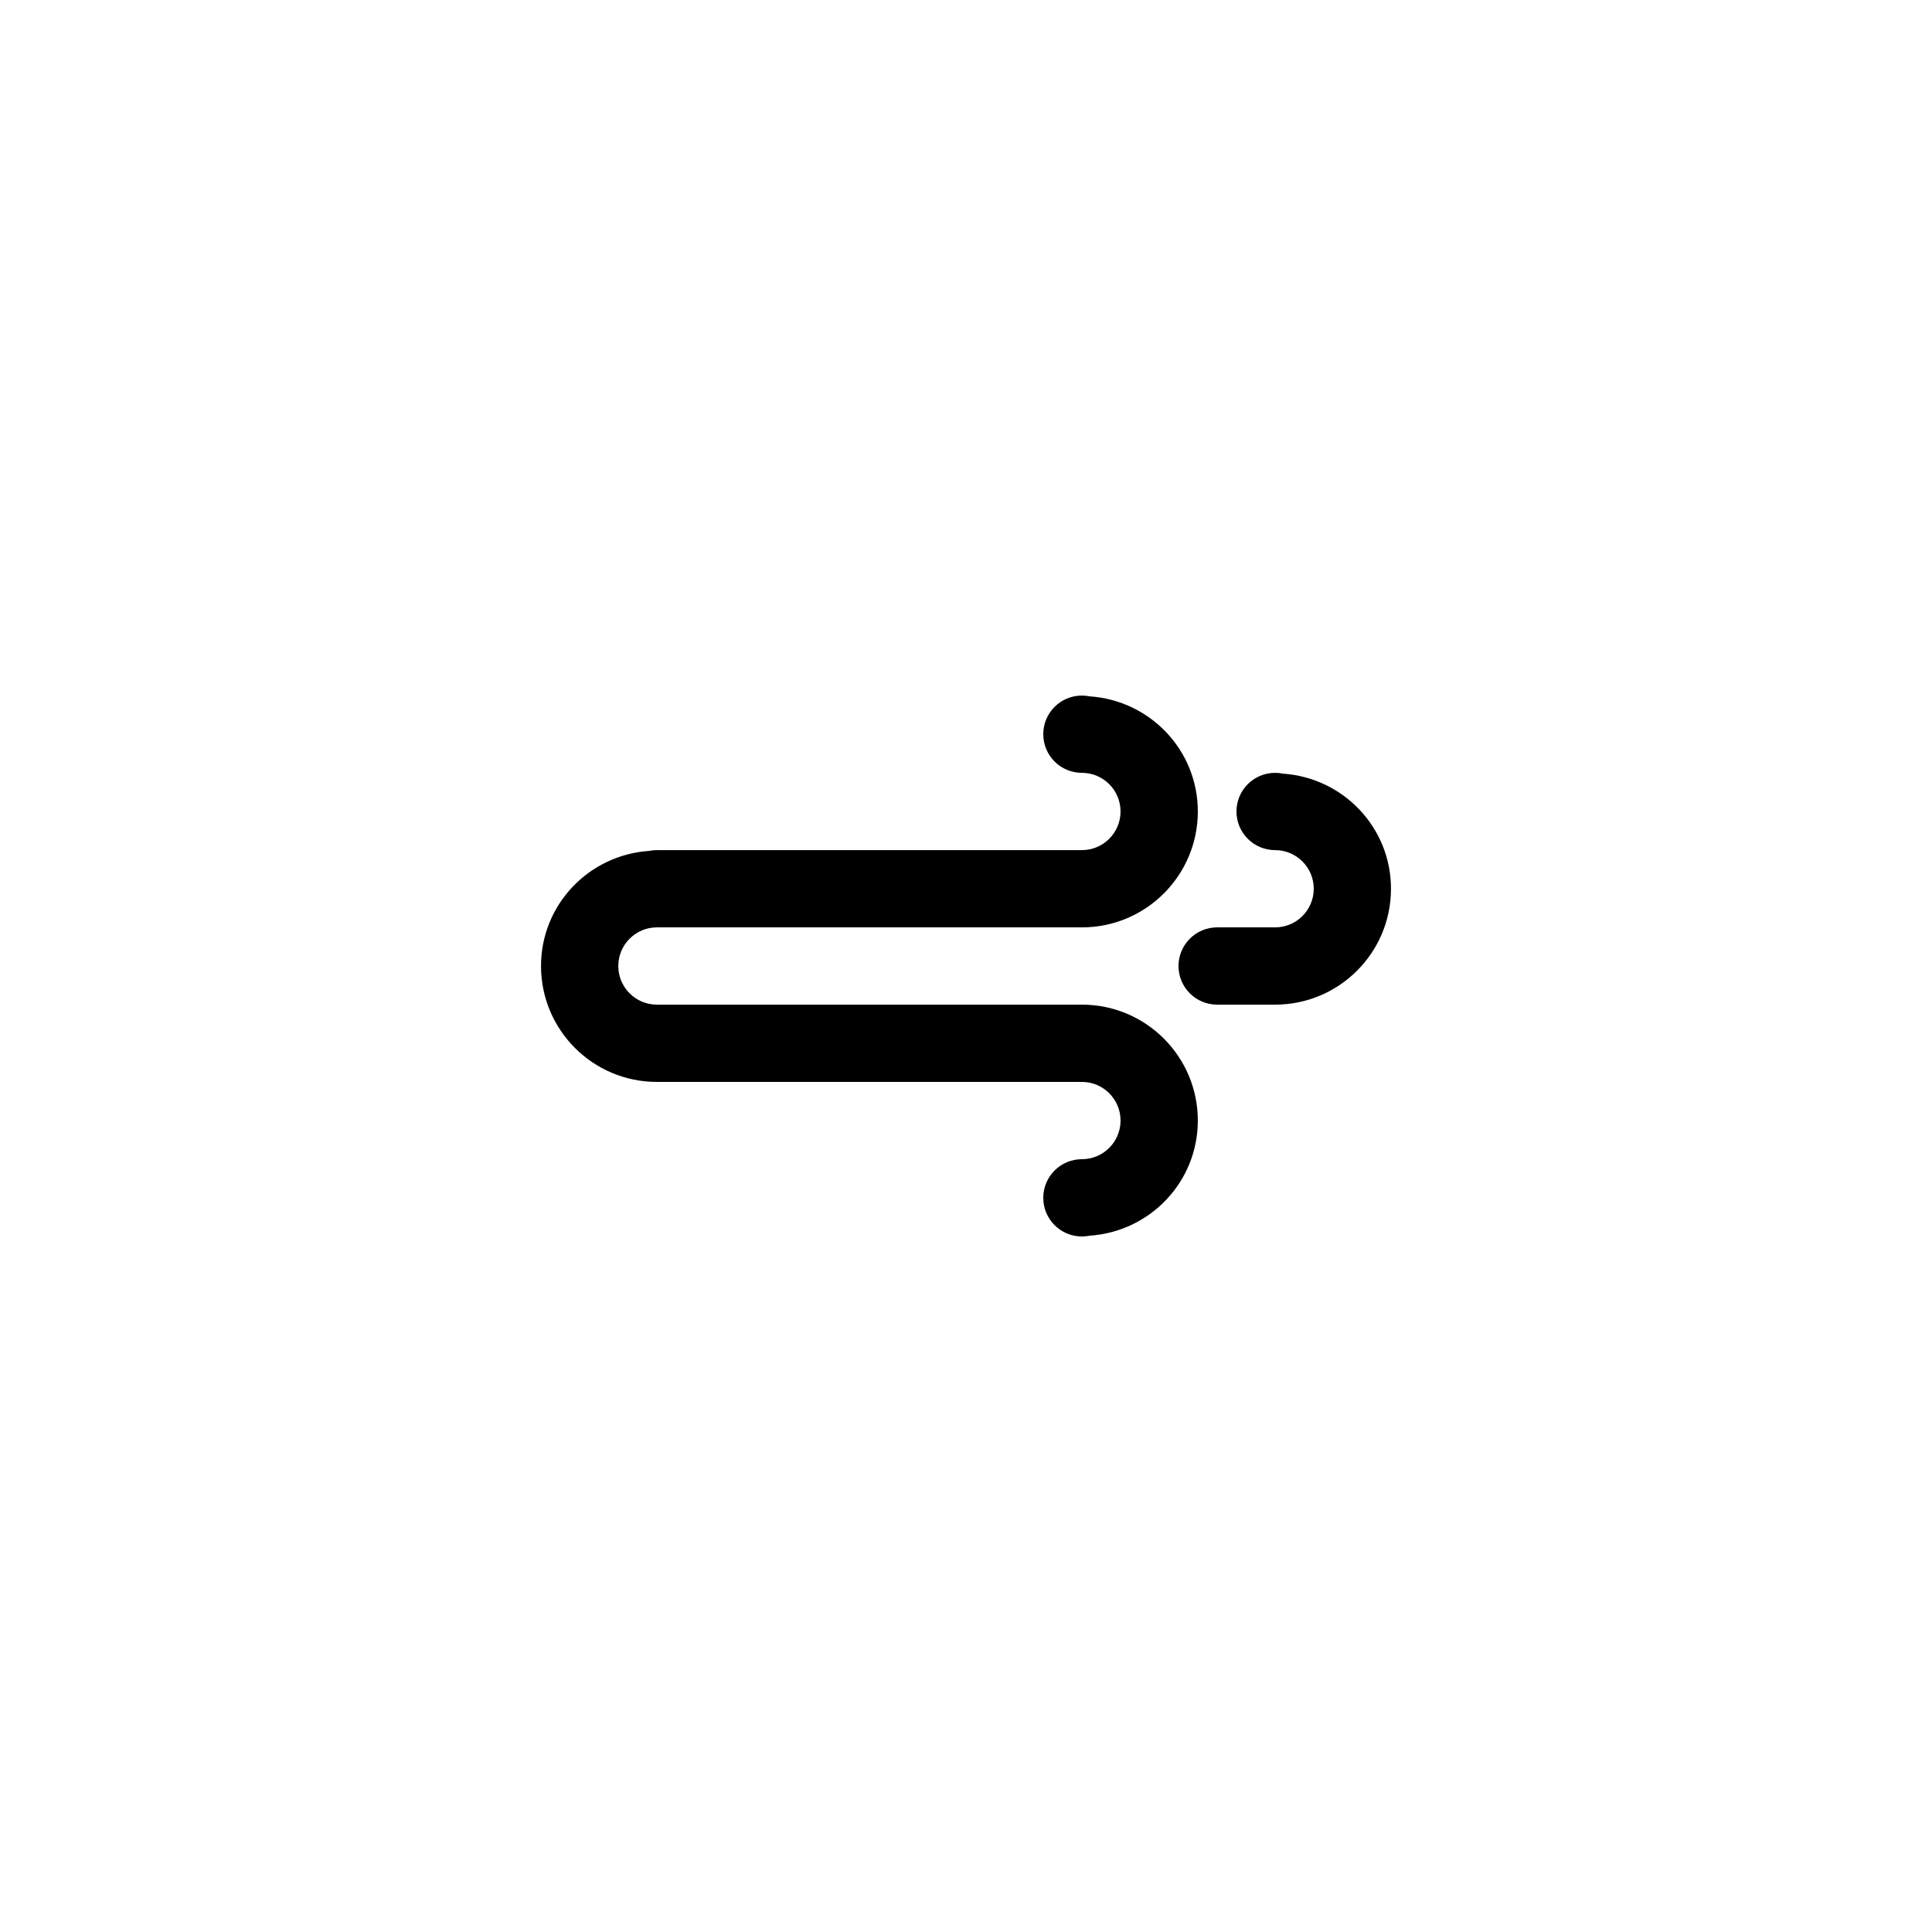
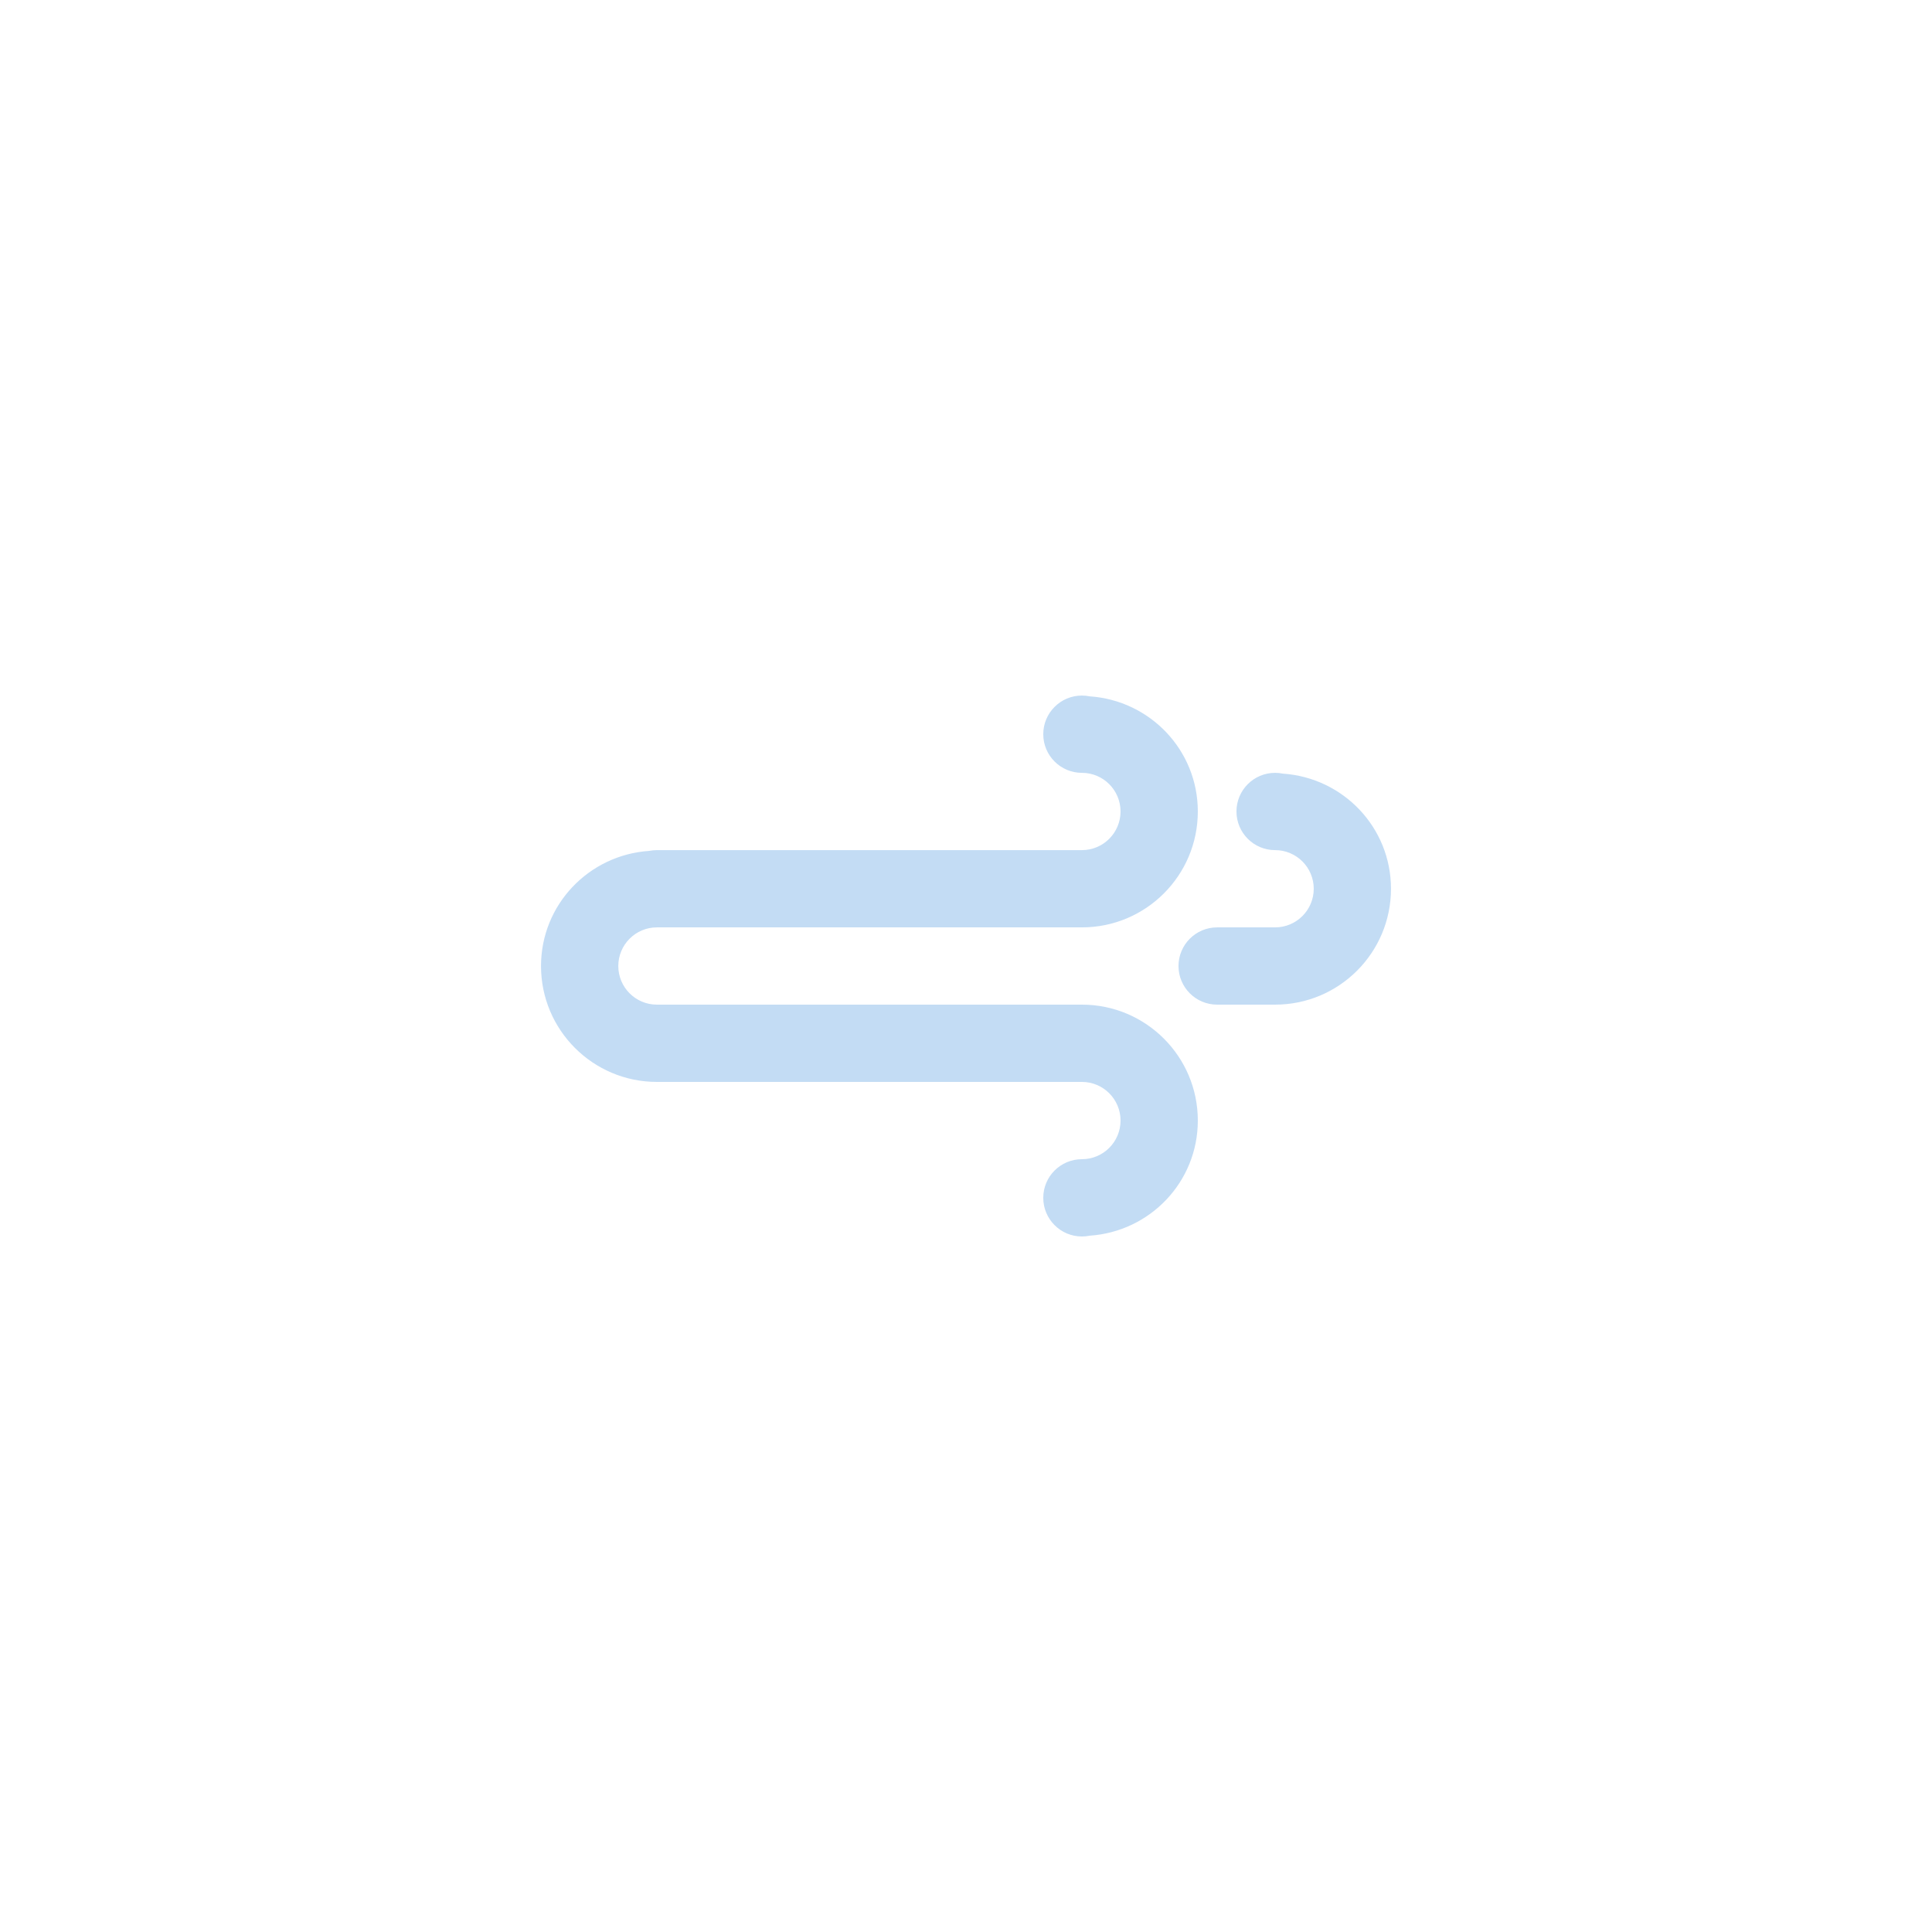
<svg xmlns="http://www.w3.org/2000/svg" version="1.1" id="Layer_1" x="0px" y="0px" width="100px" height="100px" viewBox="0 0 100 100" enable-background="new 0 0 100 100" xml:space="preserve">
-   <path fill-rule="evenodd" clip-rule="evenodd" d="M65.999,52L65.999,52h-3c-1.105,0-2-0.895-2-1.999s0.895-2,2-2h3  c1.104,0,2-0.896,2-1.999c0-1.105-0.896-2-2-2c-1.105,0-2-0.896-2-2s0.895-2,2-2c0.137,0,0.271,0.014,0.402,0.041  c3.121,0.211,5.596,2.783,5.596,5.959C71.997,49.314,69.312,52,65.999,52z M55.999,48.001h-2h-6.998H34.002  c-1.104,0-1.999,0.896-1.999,2S32.898,52,34.002,52h2h3.999h3h4h3h3.998h2c3.314,0,6,2.687,6,6c0,3.176-2.475,5.748-5.596,5.959  C56.272,63.986,56.138,64,55.999,64c-1.104,0-2-0.896-2-2c0-1.105,0.896-2,2-2c1.105,0,2-0.896,2-2s-0.895-2-2-2h-2h-3.998h-3h-4h-3  h-3.999h-2c-3.313,0-5.999-2.686-5.999-5.999c0-3.175,2.475-5.747,5.596-5.959c0.131-0.026,0.266-0.04,0.403-0.04l0,0h12.999h6.998  h2c1.105,0,2-0.896,2-2s-0.895-2-2-2c-1.104,0-2-0.895-2-2c0-1.104,0.896-2,2-2c0.139,0,0.273,0.015,0.404,0.041  c3.121,0.211,5.596,2.783,5.596,5.959C61.999,45.314,59.313,48.001,55.999,48.001z" />
+   <path fill-rule="evenodd" fill="#c3dcf4" clip-rule="evenodd" d="M65.999,52L65.999,52h-3c-1.105,0-2-0.895-2-1.999s0.895-2,2-2h3  c1.104,0,2-0.896,2-1.999c0-1.105-0.896-2-2-2c-1.105,0-2-0.896-2-2s0.895-2,2-2c0.137,0,0.271,0.014,0.402,0.041  c3.121,0.211,5.596,2.783,5.596,5.959C71.997,49.314,69.312,52,65.999,52z M55.999,48.001h-2h-6.998H34.002  c-1.104,0-1.999,0.896-1.999,2S32.898,52,34.002,52h2h3.999h3h4h3h3.998h2c3.314,0,6,2.687,6,6c0,3.176-2.475,5.748-5.596,5.959  C56.272,63.986,56.138,64,55.999,64c-1.104,0-2-0.896-2-2c0-1.105,0.896-2,2-2c1.105,0,2-0.896,2-2s-0.895-2-2-2h-2h-3.998h-3h-4h-3  h-3.999h-2c-3.313,0-5.999-2.686-5.999-5.999c0-3.175,2.475-5.747,5.596-5.959c0.131-0.026,0.266-0.04,0.403-0.04l0,0h12.999h6.998  h2c1.105,0,2-0.896,2-2s-0.895-2-2-2c-1.104,0-2-0.895-2-2c0-1.104,0.896-2,2-2c0.139,0,0.273,0.015,0.404,0.041  c3.121,0.211,5.596,2.783,5.596,5.959C61.999,45.314,59.313,48.001,55.999,48.001z" />
</svg>
